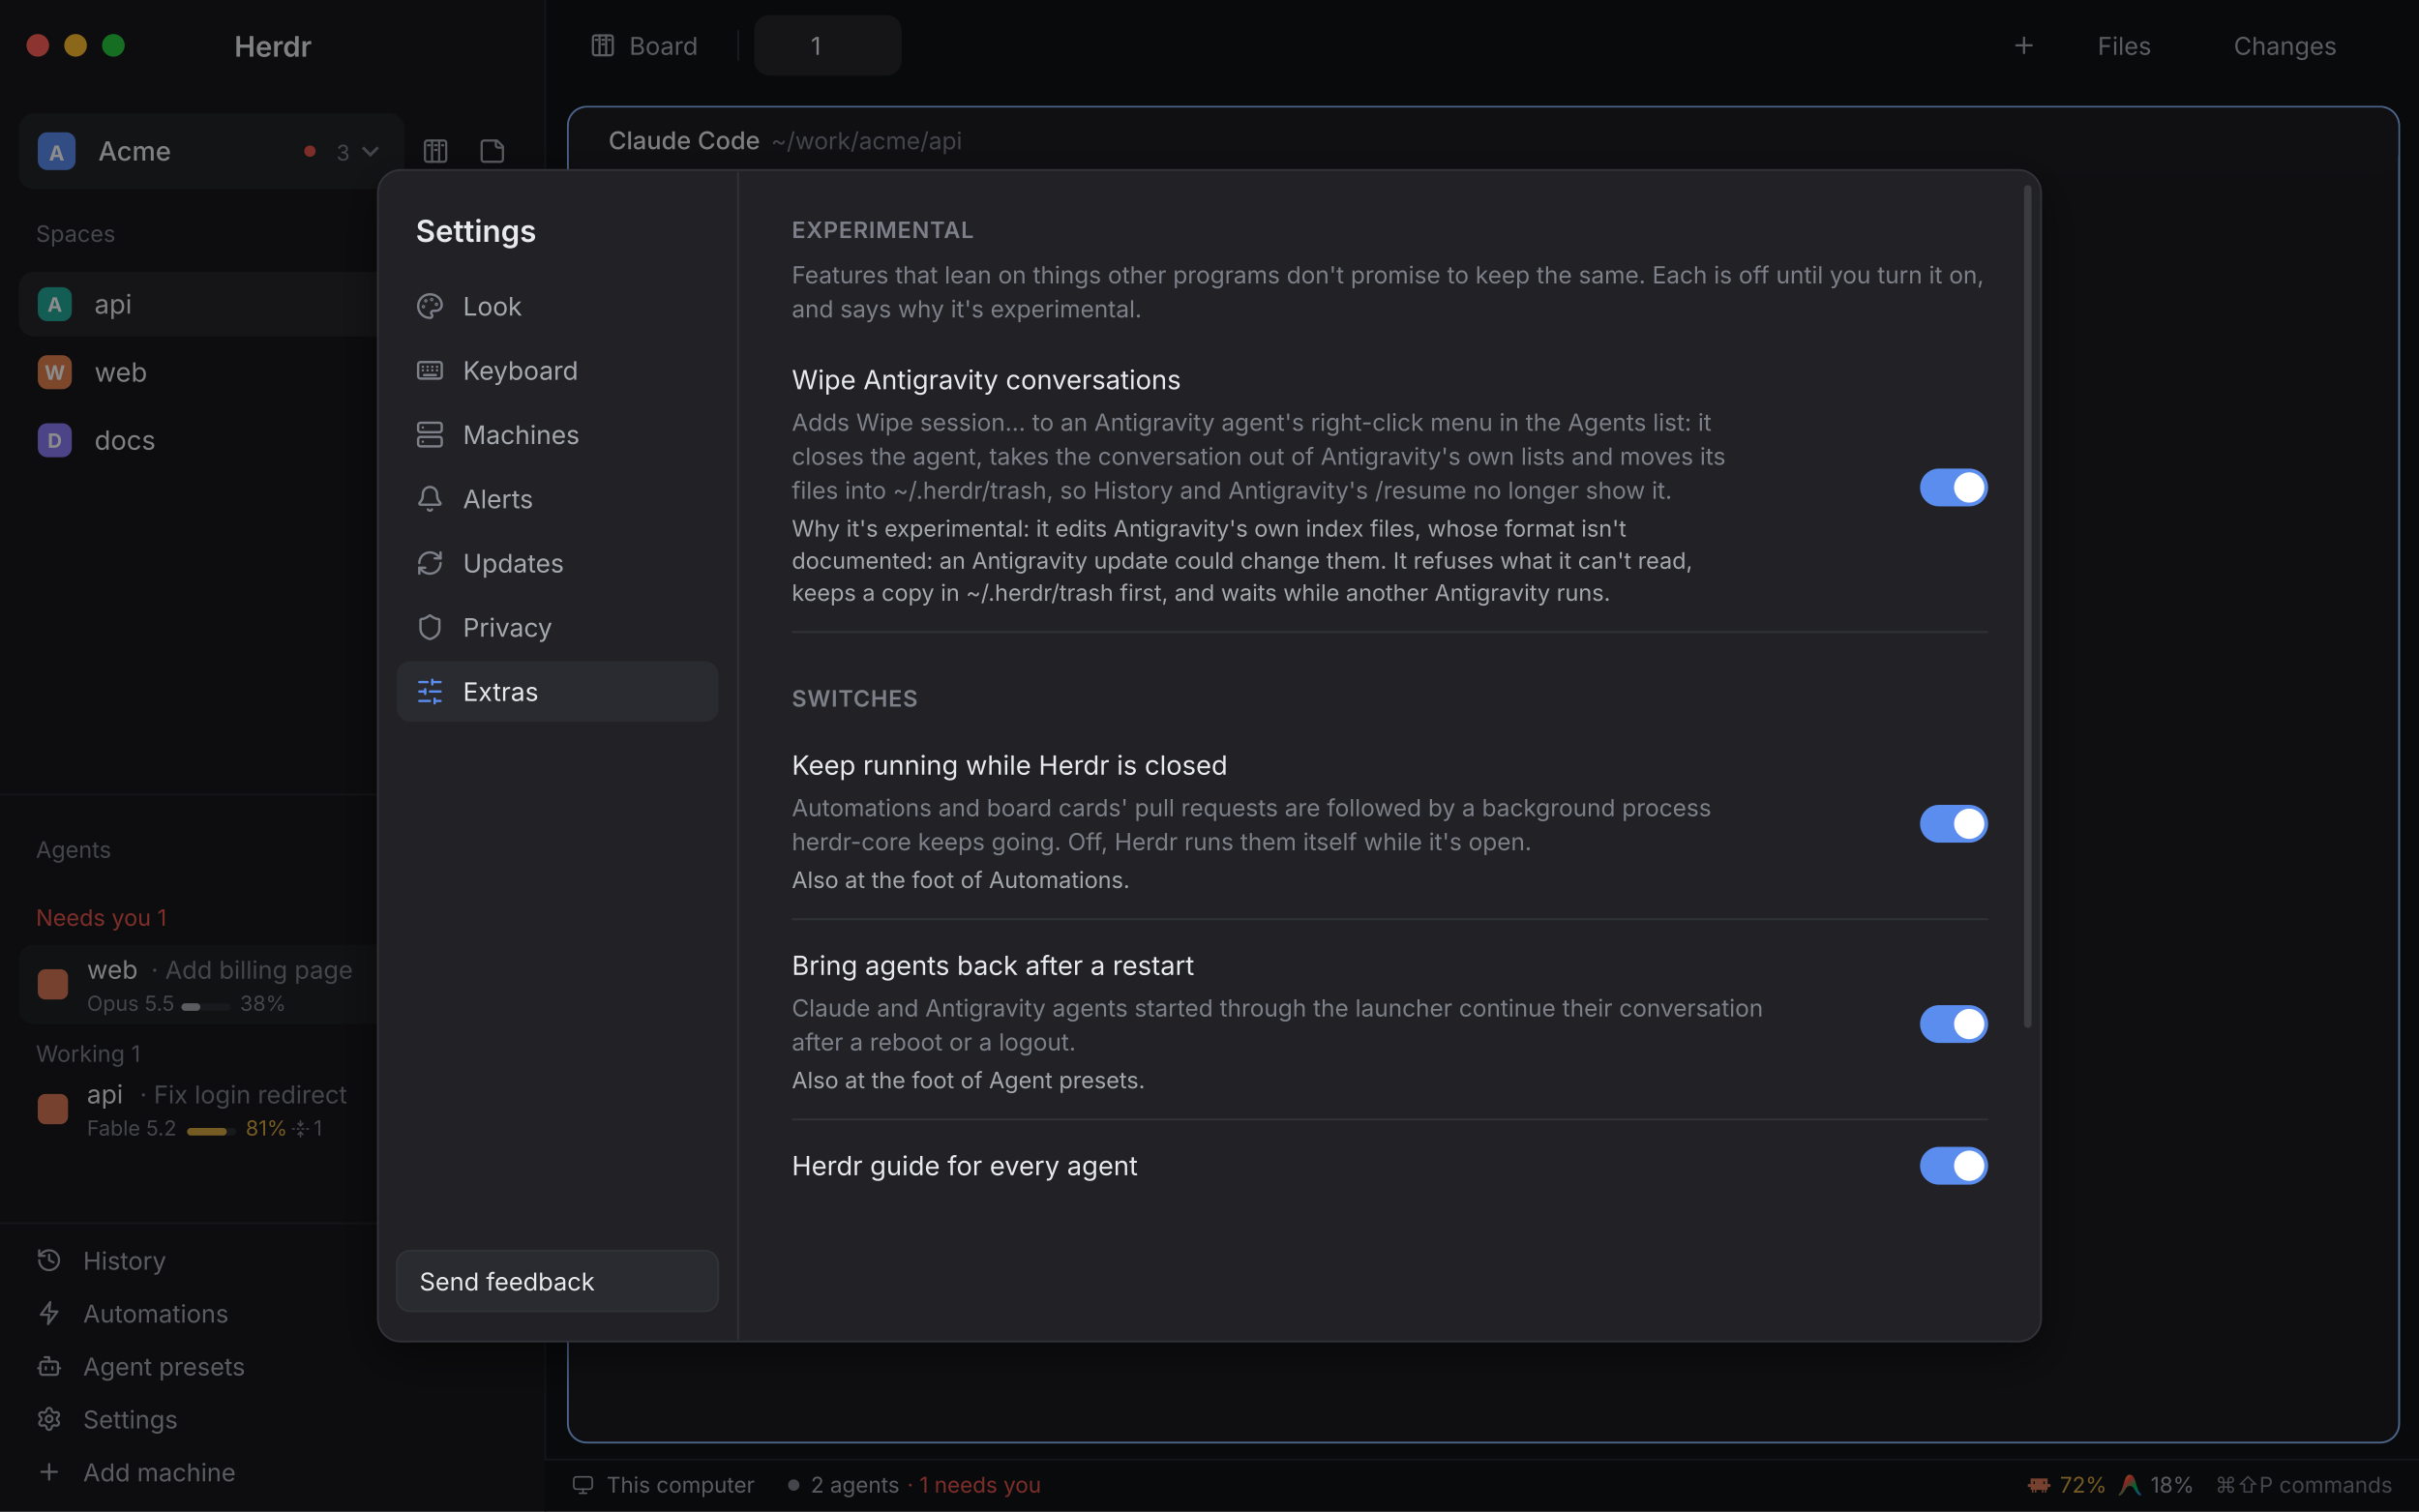
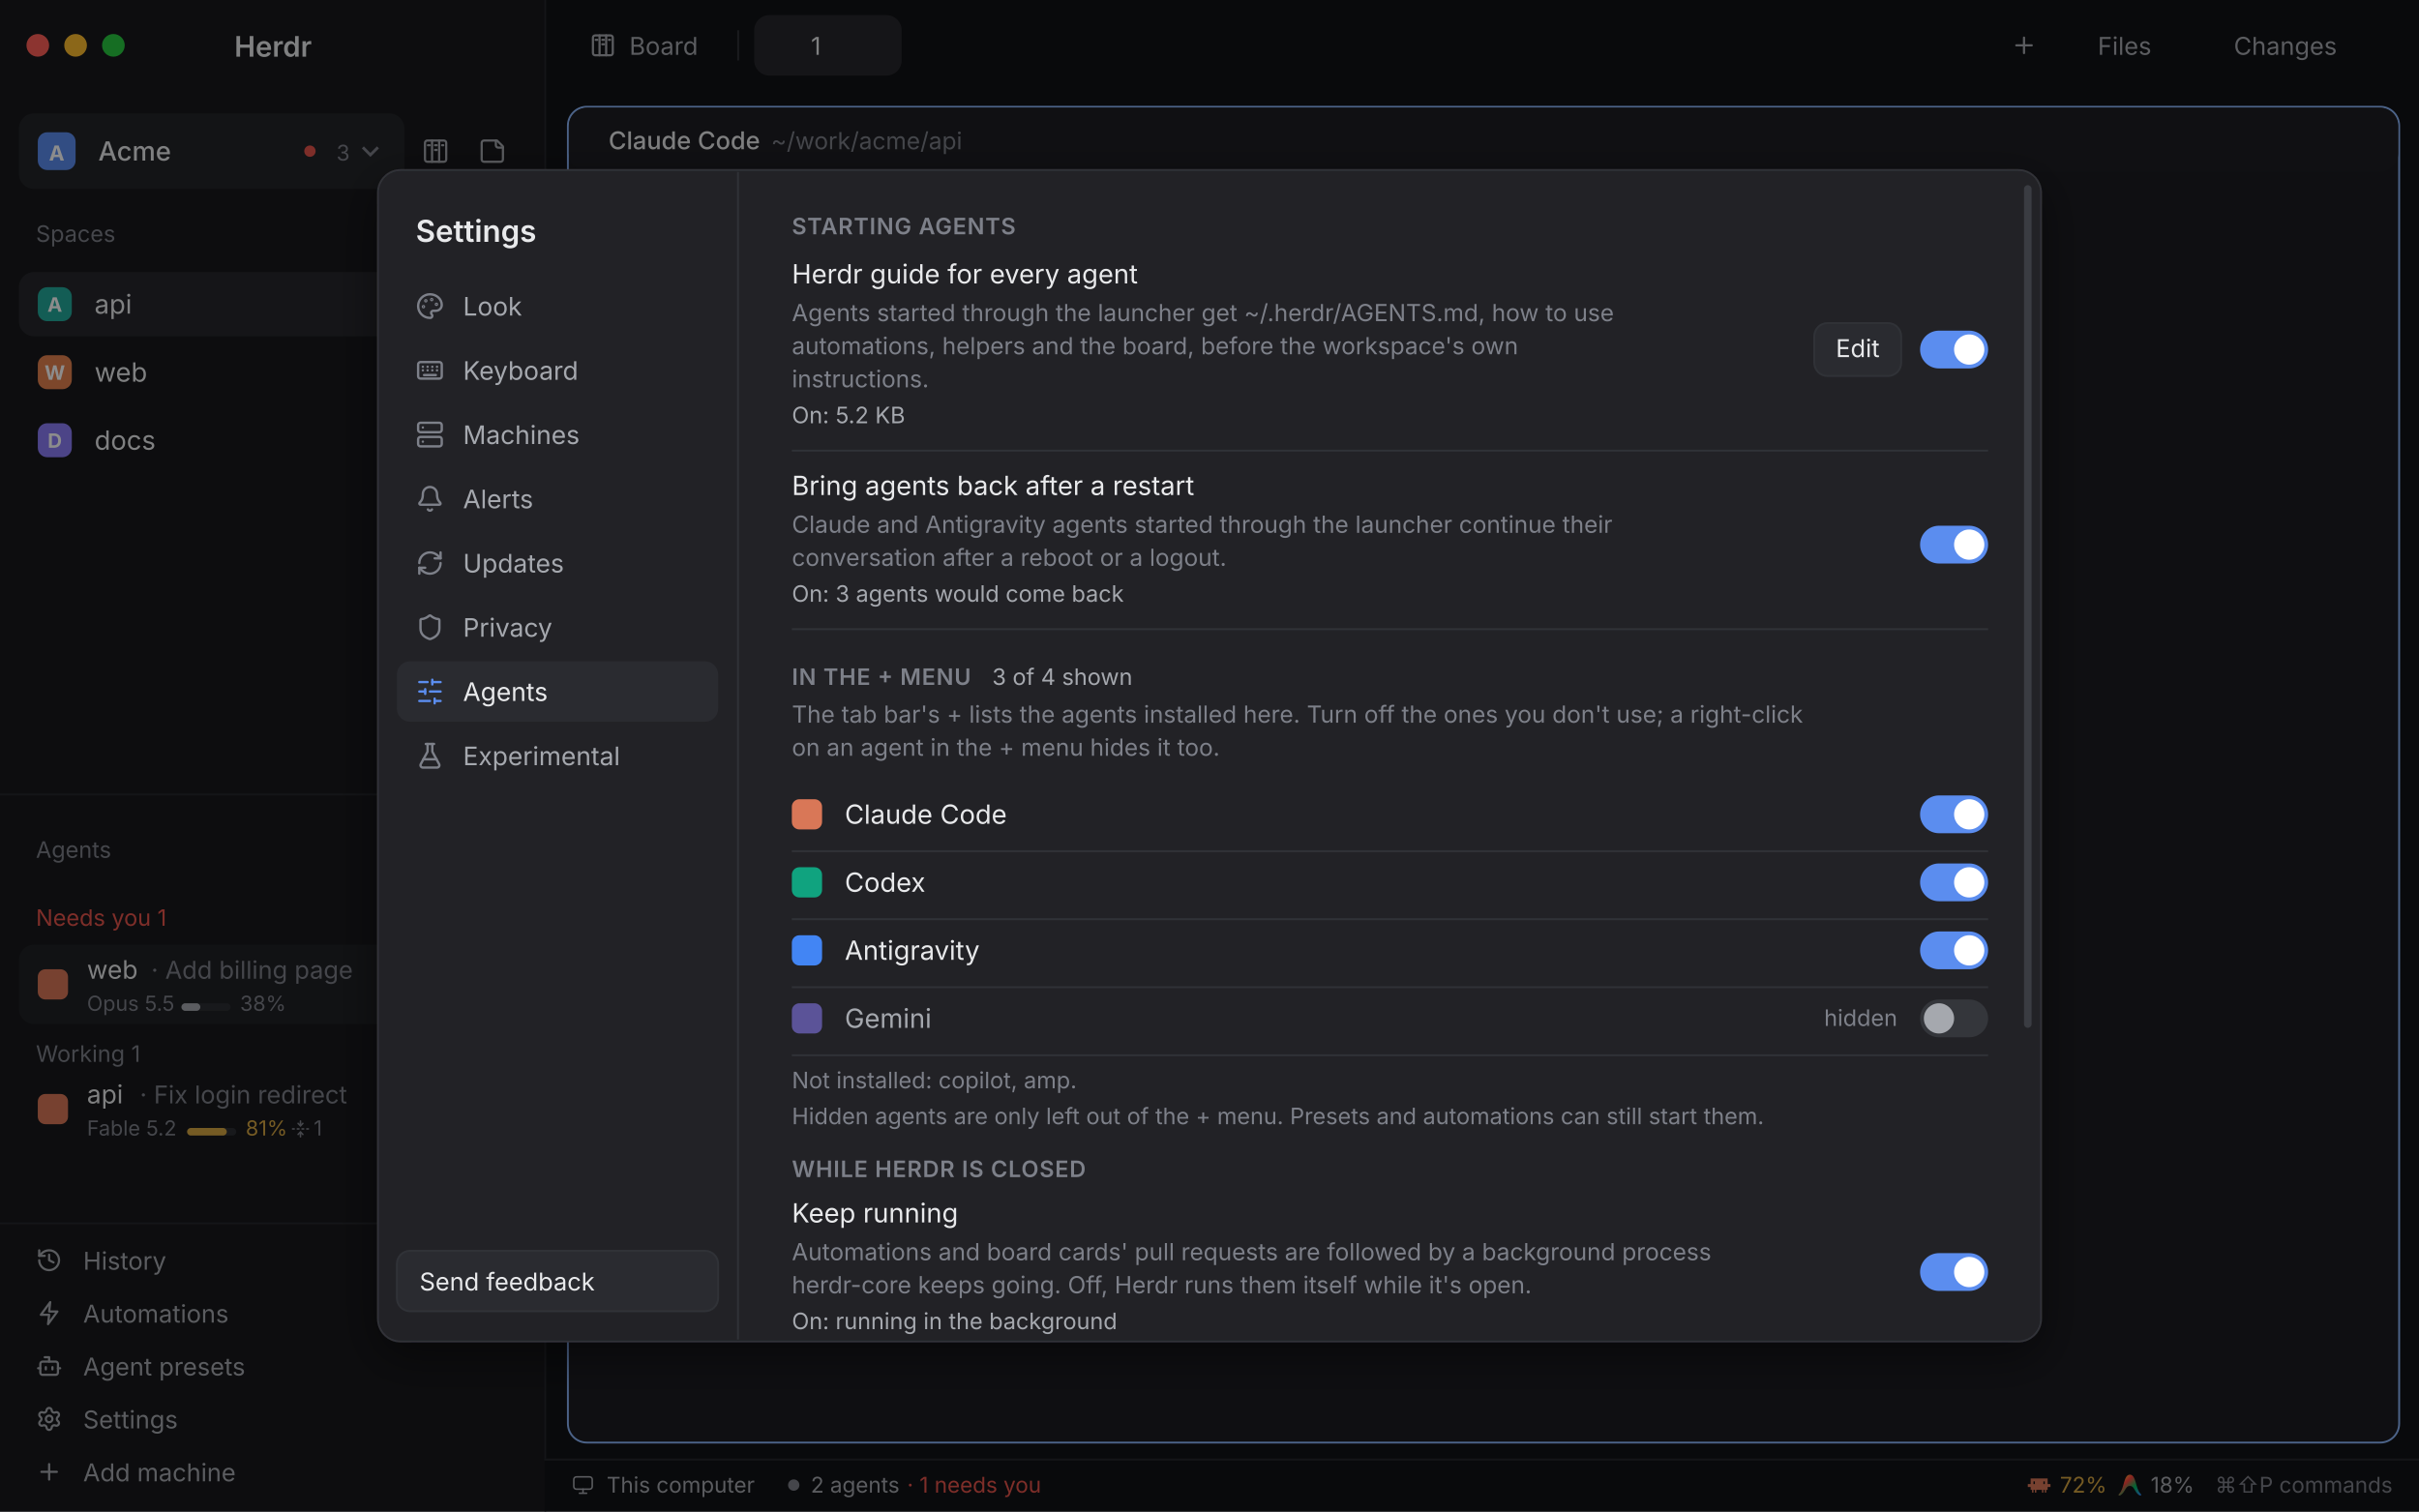
<svg xmlns="http://www.w3.org/2000/svg" width="1280" height="800" viewBox="0 0 1280 800" font-family="Geist, -apple-system, 'Helvetica Neue', sans-serif">
  <defs>
    <filter id="shadow" x="-20%" y="-20%" width="140%" height="140%">
      <feDropShadow dx="0" dy="8" stdDeviation="12" flood-color="#000" flood-opacity="0.45" />
    </filter>
  </defs>
  <rect width="1280" height="800" fill="#111215" />
  <rect width="288" height="800" fill="#17181b" />
  <rect x="288" width="1" height="800" fill="#25272b" />
  <circle cx="20" cy="24" r="6" fill="#ff5f57" />
  <circle cx="40" cy="24" r="6" fill="#febc2e" />
  <circle cx="60" cy="24" r="6" fill="#28c840" />
  <text x="124" y="30" fill="#e8e9eb" font-size="15" font-weight="600">Herdr</text>
  <rect x="10" y="60" width="204" height="40" rx="8" fill="#232428" />
  <rect x="20" y="70" width="20" height="20" rx="5" fill="#5b8def" />
  <text x="30" y="85" fill="#fff" font-size="11" font-weight="700" text-anchor="middle">A</text>
  <text x="52" y="85" fill="#e8e9eb" font-size="14" font-weight="500">Acme</text>
  <circle cx="164" cy="80" r="3" fill="#e5534b" />
  <text x="178" y="85" fill="#7d8089" font-size="11.5">3</text>
  <path d="M192 78 l4 4 l4 -4" stroke="#7d8089" stroke-width="1.5" fill="none" />
  <g transform="translate(223 72.5) scale(0.625)" fill="none" stroke="#a5a8ae" stroke-width="1.87" stroke-linecap="round" stroke-linejoin="round">
    <rect x="3" y="3" width="18" height="18" rx="2" />
    <path d="M9 3v18" />
    <path d="M15 3v18" />
    <path d="M5.5 7h1.5" />
    <path d="M11.5 7h1.5" />
    <path d="M11.5 11h1.5" />
    <path d="M17.5 7h1" />
  </g>
  <g transform="translate(253 72.5) scale(0.625)" fill="none" stroke="#a5a8ae" stroke-width="1.87" stroke-linecap="round" stroke-linejoin="round">
    <path d="M16 3H5a2 2 0 0 0-2 2v14a2 2 0 0 0 2 2h14a2 2 0 0 0 2-2V8Z" />
    <path d="M15 3v4a2 2 0 0 0 2 2h4" />
  </g>
  <text x="19" y="128" fill="#7d8089" font-size="12">Spaces</text>
  <text x="256" y="129" fill="#7d8089" font-size="16">+</text>
  <rect x="10" y="144" width="268" height="34" rx="8" fill="#26272c" />
  <rect x="20" y="152" width="18" height="18" rx="5" fill="#22a99a" />
  <text x="29" y="165" fill="#fff" font-size="10.5" font-weight="700" text-anchor="middle">A</text>
  <text x="50" y="166" fill="#e8e9eb" font-size="14">api</text>
  <rect x="20" y="188" width="18" height="18" rx="5" fill="#e3814f" />
  <text x="29" y="201" fill="#fff" font-size="10.5" font-weight="700" text-anchor="middle">W</text>
  <text x="50" y="202" fill="#e8e9eb" font-size="14">web</text>
  <text x="268" y="202" fill="#7d8089" font-size="11.5" text-anchor="end">billing ↑2</text>
  <rect x="20" y="224" width="18" height="18" rx="5" fill="#8b7cf6" />
  <text x="29" y="237" fill="#fff" font-size="10.5" font-weight="700" text-anchor="middle">D</text>
  <text x="50" y="238" fill="#e8e9eb" font-size="14">docs</text>
  <rect y="420" width="288" height="1" fill="#25272b" />
  <text x="19" y="454" fill="#7d8089" font-size="12">Agents</text>
  <text x="19" y="490" fill="#e5534b" font-size="12">Needs you 1</text>
  <rect x="10" y="500" width="268" height="42" rx="8" fill="#1f2024" />
  <rect x="20" y="513" width="16" height="16" rx="4" fill="#d97757" />
  <text x="46" y="518" fill="#e8e9eb" font-size="13.5">web</text>
  <text x="80" y="518" fill="#7d8089" font-size="13">· Add billing page</text>
  <text x="46" y="535" fill="#7d8089" font-size="11">Opus 5.5</text>
  <rect x="96" y="531" width="26" height="4" rx="2" fill="#2c2e33" />
  <rect x="96" y="531" width="10" height="4" rx="2" fill="#a5a8ae" />
  <text x="127" y="535" fill="#7d8089" font-size="11">38%</text>
  <text x="19" y="562" fill="#7d8089" font-size="12">Working 1</text>
  <rect x="20" y="579" width="16" height="16" rx="4" fill="#d97757" />
  <text x="46" y="584" fill="#e8e9eb" font-size="13.5">api</text>
  <text x="74" y="584" fill="#7d8089" font-size="13">· Fix login redirect</text>
  <text x="46" y="601" fill="#7d8089" font-size="11">Fable 5.2</text>
  <rect x="99" y="597" width="26" height="4" rx="2" fill="#2c2e33" />
  <rect x="99" y="597" width="21" height="4" rx="2" fill="#d6a541" />
  <text x="130" y="601" fill="#d6a541" font-size="11">81%</text>
  <g transform="translate(154 592.5) scale(0.4167)" fill="none" stroke="#7d8089" stroke-width="2" stroke-linecap="round" stroke-linejoin="round">
    <path d="M12 22v-6" />
    <path d="M12 8V2" />
    <path d="M4 12H2" />
    <path d="M10 12H8" />
    <path d="M16 12h-2" />
    <path d="M22 12h-2" />
    <path d="m15 19-3-3-3 3" />
    <path d="m15 5-3 3-3-3" />
  </g>
  <text x="166" y="601" fill="#7d8089" font-size="11">1</text>
  <rect y="647" width="288" height="1" fill="#25272b" />
  <g transform="translate(19 660) scale(0.5833)" fill="none" stroke="#a5a8ae" stroke-width="2.00" stroke-linecap="round" stroke-linejoin="round">
    <path d="M3 12a9 9 0 1 0 9-9 9.75 9.75 0 0 0-6.74 2.74L3 8" />
    <path d="M3 3v5h5" />
    <path d="M12 7v5l4 2" />
  </g>
  <text x="44" y="672" fill="#a5a8ae" font-size="13">History</text>
  <g transform="translate(19 688) scale(0.5833)" fill="none" stroke="#a5a8ae" stroke-width="2.00" stroke-linecap="round" stroke-linejoin="round">
    <path d="M13 2 4.5 13.5H12L11 22l8.5-11.5H12z" />
  </g>
  <text x="44" y="700" fill="#a5a8ae" font-size="13">Automations</text>
  <g transform="translate(19 716) scale(0.5833)" fill="none" stroke="#a5a8ae" stroke-width="2.00" stroke-linecap="round" stroke-linejoin="round">
    <path d="M12 8V4H8" />
    <rect width="16" height="12" x="4" y="8" rx="2" />
    <path d="M2 14h2" />
    <path d="M20 14h2" />
    <path d="M15 13v2" />
    <path d="M9 13v2" />
  </g>
  <text x="44" y="728" fill="#a5a8ae" font-size="13">Agent presets</text>
  <g transform="translate(19 744) scale(0.5833)" fill="none" stroke="#a5a8ae" stroke-width="2.00" stroke-linecap="round" stroke-linejoin="round">
    <path d="M9.671 4.136a2.34 2.34 0 0 1 4.659 0 2.34 2.34 0 0 0 3.319 1.915 2.34 2.34 0 0 1 2.33 4.033 2.34 2.34 0 0 0 0 3.831 2.34 2.34 0 0 1-2.33 4.033 2.34 2.34 0 0 0-3.319 1.915 2.34 2.34 0 0 1-4.659 0 2.34 2.34 0 0 0-3.32-1.915 2.34 2.34 0 0 1-2.33-4.033 2.34 2.34 0 0 0 0-3.831A2.34 2.34 0 0 1 6.35 6.051a2.34 2.34 0 0 0 3.319-1.915" />
    <circle cx="12" cy="12" r="3" />
  </g>
  <text x="44" y="756" fill="#a5a8ae" font-size="13">Settings</text>
  <g transform="translate(19 772) scale(0.5833)" fill="none" stroke="#a5a8ae" stroke-width="2.00" stroke-linecap="round" stroke-linejoin="round">
    <path d="M5 12h14" />
    <path d="M12 5v14" />
  </g>
  <text x="44" y="784" fill="#a5a8ae" font-size="13">Add machine</text>
  <g transform="translate(312 17) scale(0.5833)" fill="none" stroke="#a5a8ae" stroke-width="2" stroke-linecap="round" stroke-linejoin="round">
    <rect x="3" y="3" width="18" height="18" rx="2" />
    <path d="M9 3v18" />
    <path d="M15 3v18" />
    <path d="M5.5 7h1.5" />
    <path d="M11.5 7h1.5" />
    <path d="M11.5 11h1.5" />
    <path d="M17.5 7h1" />
  </g>
  <text x="333" y="29" fill="#a5a8ae" font-size="13">Board</text>
  <rect x="390.1" y="16" width="1" height="16" fill="#2f3137" />
  <rect x="399.1" y="8" width="78" height="32" rx="8" fill="#26272c" />
  <text x="429.1" y="29" fill="#e8e9eb" font-size="13">1</text>
  <g transform="translate(1064 17) scale(0.5833)" fill="none" stroke="#a5a8ae" stroke-width="2.00" stroke-linecap="round" stroke-linejoin="round">
    <path d="M5 12h14" />
    <path d="M12 5v14" />
  </g>
  <text x="1110" y="29" fill="#a5a8ae" font-size="13">Files</text>
  <text x="1182" y="29" fill="#a5a8ae" font-size="13">Changes</text>
  <rect x="300.5" y="56.5" width="969" height="707" rx="10" fill="#1b1c20" stroke="#8ab4f8" />
  <rect x="301" y="57" width="968" height="34" rx="10" fill="#1d1e22" />
  <text x="322" y="79" fill="#e8e9eb" font-size="13" font-weight="500">Claude Code</text>
  <text x="408" y="79" fill="#7d8089" font-size="12.5">~/work/acme/api</text>
  <g font-family="'JetBrains Mono', Menlo, monospace" font-size="15" fill="#c9ccd1">
    <text x="322" y="130">Read the workspace instructions: use pnpm, run make verify.</text>
    <text x="322" y="160" fill="#7d8089">● Reading src/auth/redirect.ts</text>
    <text x="322" y="190" fill="#7d8089">● Reading ../web/src/routes/login.tsx</text>
    <text x="322" y="230">The redirect drops the return path when the session</text>
    <text x="322" y="256">expires. I'll keep it in the login URL and restore it</text>
    <text x="322" y="282">after sign-in, in both api and web.</text>
    <text x="322" y="700" fill="#7d8089">❯</text>
  </g>
  <rect x="288" y="772" width="992" height="28" fill="#111215" />
  <rect x="288" y="772" width="992" height="1" fill="#25272b" />
  <g transform="translate(302 779.5) scale(0.5417)" fill="none" stroke="#a5a8ae" stroke-width="1.5" stroke-linecap="round" stroke-linejoin="round">
    <rect x="3" y="4" width="18" height="12" rx="2.5" />
    <path d="M8.5 20h7M12 16v4" />
  </g>
  <text x="321" y="790" fill="#a5a8ae" font-size="11.5">This computer</text>
  <circle cx="420" cy="786" r="3" fill="#7d8089" />
  <text x="429" y="790" fill="#a5a8ae" font-size="11.5">2 agents</text>
  <text x="480" y="790" fill="#e5534b" font-size="11.5">· 1 needs you</text>
  <g transform="translate(1073 780) scale(0.5)" fill="#D97757">
    <path clip-rule="evenodd" d="M20.998 10.949H24v3.102h-3v3.028h-1.487V20H18v-2.921h-1.487V20H15v-2.921H9V20H7.488v-2.921H6V20H4.487v-2.921H3V14.05H0V10.95h3V5h17.998v5.949zM6 10.949h1.488V8.102H6v2.847zm10.51 0H18V8.102h-1.49v2.847z" fill-rule="evenodd" />
  </g>
  <text x="1090" y="790" fill="#d6a541" font-size="11.5">72%</text>
  <g transform="translate(1121 780) scale(0.5)">
    <defs>
      <linearGradient id="agy-grad" x1="0" y1="0" x2="1" y2="1">
        <stop offset="0" stop-color="#FFE432" />
        <stop offset=".35" stop-color="#FC413D" />
        <stop offset=".65" stop-color="#00B95C" />
        <stop offset="1" stop-color="#3186FF" />
      </linearGradient>
    </defs>
    <path d="M21.751 22.607c1.34 1.005 3.35.335 1.508-1.508C17.73 15.74 18.904 1 12.037 1 5.17 1 6.342 15.74.815 21.1c-2.01 2.009.167 2.511 1.507 1.506 5.192-3.517 4.857-9.714 9.715-9.714 4.857 0 4.522 6.197 9.714 9.715z" fill="url(#agy-grad)" />
  </g>
  <text x="1138" y="790" fill="#a5a8ae" font-size="11.5">18%</text>
  <text x="1266" y="790" fill="#7d8089" font-size="11.5" text-anchor="end">⌘⇧P  commands</text>
  <rect width="1280" height="800" fill="#000" opacity="0.45" />
  <g filter="url(#shadow)">
    <rect x="200" y="90" width="880" height="620" rx="12" fill="#202125" stroke="#303237" />
  </g>
-   <rect x="390" y="91" width="1" height="618" fill="#303237" />
-   <text x="220" y="128" fill="#e8e9eb" font-size="16" font-weight="600">Settings</text>
-   <g transform="translate(220 154.5) scale(0.625)" fill="none" stroke="#7d8089" stroke-width="2.00" stroke-linecap="round" stroke-linejoin="round">
-     <path d="M12 22a1 1 0 0 1 0-20 10 9 0 0 1 10 9 5 5 0 0 1-5 5h-2.25a1.75 1.75 0 0 0-1.4 2.8l.3.4a1.75 1.75 0 0 1-1.4 2.8z" />
-     <circle cx="13.5" cy="6.5" r=".5" />
-     <circle cx="17.5" cy="10.5" r=".5" />
-     <circle cx="6.5" cy="12.5" r=".5" />
-     <circle cx="8.5" cy="7.5" r=".5" />
-   </g>
-   <text x="245" y="167" fill="#a5a8ae" font-size="13.5">Look</text>
-   <g transform="translate(220 188.5) scale(0.625)" fill="none" stroke="#7d8089" stroke-width="2.00" stroke-linecap="round" stroke-linejoin="round">
-     <rect x="2" y="5" width="20" height="14" rx="2" />
-     <path d="M6 9h.01M10 9h.01M14 9h.01M18 9h.01M6 12h.01M10 12h.01M14 12h.01M18 12h.01M7 16h10" />
-   </g>
-   <text x="245" y="201" fill="#a5a8ae" font-size="13.5">Keyboard</text>
-   <g transform="translate(220 222.5) scale(0.625)" fill="none" stroke="#7d8089" stroke-width="2.00" stroke-linecap="round" stroke-linejoin="round">
-     <rect width="20" height="8" x="2" y="2" rx="2" />
-     <rect width="20" height="8" x="2" y="14" rx="2" />
-     <line x1="6" x2="6.01" y1="6" y2="6" />
-     <line x1="6" x2="6.01" y1="18" y2="18" />
-   </g>
-   <text x="245" y="235" fill="#a5a8ae" font-size="13.5">Machines</text>
-   <g transform="translate(220 256.5) scale(0.625)" fill="none" stroke="#7d8089" stroke-width="2.00" stroke-linecap="round" stroke-linejoin="round">
-     <path d="M10.268 21a2 2 0 0 0 3.464 0" />
-     <path d="M3.262 15.326A1 1 0 0 0 4 17h16a1 1 0 0 0 .74-1.673C19.41 13.956 18 12.499 18 8A6 6 0 0 0 6 8c0 4.499-1.411 5.956-2.738 7.326" />
-   </g>
-   <text x="245" y="269" fill="#a5a8ae" font-size="13.5">Alerts</text>
-   <g transform="translate(220 290.5) scale(0.625)" fill="none" stroke="#7d8089" stroke-width="2.00" stroke-linecap="round" stroke-linejoin="round">
-     <path d="M3 12a9 9 0 0 1 9-9 9.75 9.75 0 0 1 6.74 2.74L21 8" />
-     <path d="M21 3v5h-5" />
-     <path d="M21 12a9 9 0 0 1-9 9 9.75 9.75 0 0 1-6.74-2.74L3 16" />
-     <path d="M8 16H3v5" />
-   </g>
-   <text x="245" y="303" fill="#a5a8ae" font-size="13.5">Updates</text>
-   <g transform="translate(220 324.5) scale(0.625)" fill="none" stroke="#7d8089" stroke-width="2.00" stroke-linecap="round" stroke-linejoin="round">
-     <path d="M20 13c0 5-3.5 7.5-7.66 8.95a1 1 0 0 1-.67-.01C7.5 20.5 4 18 4 13V6a1 1 0 0 1 1-1c2 0 4.5-1.2 6.24-2.72a1.17 1.17 0 0 1 1.52 0C14.51 3.81 17 5 19 5a1 1 0 0 1 1 1z" />
-   </g>
-   <text x="245" y="337" fill="#a5a8ae" font-size="13.5">Privacy</text>
-   <rect x="210" y="350" width="170" height="32" rx="7" fill="#2a2b30" />
-   <g transform="translate(220 358.5) scale(0.625)" fill="none" stroke="#5b8def" stroke-width="2.00" stroke-linecap="round" stroke-linejoin="round">
-     <line x1="21" x2="14" y1="4" y2="4" />
-     <line x1="10" x2="3" y1="4" y2="4" />
-     <line x1="21" x2="12" y1="12" y2="12" />
-     <line x1="8" x2="3" y1="12" y2="12" />
-     <line x1="21" x2="16" y1="20" y2="20" />
-     <line x1="12" x2="3" y1="20" y2="20" />
-     <line x1="14" x2="14" y1="2" y2="6" />
-     <line x1="8" x2="8" y1="10" y2="14" />
-     <line x1="16" x2="16" y1="18" y2="22" />
-   </g>
-   <text x="245" y="371" fill="#e8e9eb" font-size="13.5">Extras</text>
-   <rect x="210" y="662" width="170" height="32" rx="7" fill="#2a2b30" stroke="#303237" />
-   <text x="222" y="683" fill="#e8e9eb" font-size="13">Send feedback</text>
-   <text x="419" y="126" fill="#7d8089" font-size="12" font-weight="600" letter-spacing="0.4">EXPERIMENTAL</text>
-   <text x="419" y="150" fill="#7d8089" font-size="12.5">Features that lean on things other programs don't promise to keep the same. Each is off until you turn it on,</text>
-   <text x="419" y="168" fill="#7d8089" font-size="12.5">and says why it's experimental.</text>
-   <text x="419" y="206" fill="#e8e9eb" font-size="14">Wipe Antigravity conversations</text>
-   <text x="419" y="228" fill="#7d8089" font-size="12.5">Adds Wipe session… to an Antigravity agent's right-click menu in the Agents list: it</text>
-   <text x="419" y="246" fill="#7d8089" font-size="12.5">closes the agent, takes the conversation out of Antigravity's own lists and moves its</text>
-   <text x="419" y="264" fill="#7d8089" font-size="12.5">files into ~/.herdr/trash, so History and Antigravity's /resume no longer show it.</text>
-   <text x="419" y="284" fill="#a5a8ae" font-size="12">Why it's experimental: it edits Antigravity's own index files, whose format isn't</text>
-   <text x="419" y="301" fill="#a5a8ae" font-size="12">documented: an Antigravity update could change them. It refuses what it can't read,</text>
-   <text x="419" y="318" fill="#a5a8ae" font-size="12">keeps a copy in ~/.herdr/trash first, and waits while another Antigravity runs.</text>
-   <rect x="1016" y="248.0" width="36" height="20" rx="10" fill="#5b8def" />
-   <circle cx="1042" cy="258.0" r="8" fill="#fff" />
-   <rect x="419" y="334" width="633" height="1" fill="#303237" />
-   <text x="419" y="374" fill="#7d8089" font-size="12" font-weight="600" letter-spacing="0.4">SWITCHES</text>
-   <text x="419" y="410" fill="#e8e9eb" font-size="14">Keep running while Herdr is closed</text>
-   <text x="419" y="432" fill="#7d8089" font-size="12.5">Automations and board cards' pull requests are followed by a background process</text>
-   <text x="419" y="450" fill="#7d8089" font-size="12.5">herdr-core keeps going. Off, Herdr runs them itself while it's open.</text>
-   <text x="419" y="470" fill="#a5a8ae" font-size="12">Also at the foot of Automations.</text>
-   <rect x="1016" y="426.0" width="36" height="20" rx="10" fill="#5b8def" />
-   <circle cx="1042" cy="436.0" r="8" fill="#fff" />
-   <rect x="419" y="486" width="633" height="1" fill="#303237" />
-   <text x="419" y="516" fill="#e8e9eb" font-size="14">Bring agents back after a restart</text>
-   <text x="419" y="538" fill="#7d8089" font-size="12.5">Claude and Antigravity agents started through the launcher continue their conversation</text>
-   <text x="419" y="556" fill="#7d8089" font-size="12.5">after a reboot or a logout.</text>
-   <text x="419" y="576" fill="#a5a8ae" font-size="12">Also at the foot of Agent presets.</text>
-   <rect x="1016" y="532.0" width="36" height="20" rx="10" fill="#5b8def" />
-   <circle cx="1042" cy="542.0" r="8" fill="#fff" />
-   <rect x="419" y="592" width="633" height="1" fill="#303237" />
-   <text x="419" y="622" fill="#e8e9eb" font-size="14">Herdr guide for every agent</text>
-   <rect x="1016" y="607" width="36" height="20" rx="10" fill="#5b8def" />
-   <circle cx="1042" cy="617" r="8" fill="#fff" />
-   <rect x="1071" y="98" width="4" height="446" rx="2" fill="#3a3c42" />
+   <clipPath id="st-dialog">
+     <rect x="200" y="90" width="880" height="620" rx="12" />
+   </clipPath>
+   <g clip-path="url(#st-dialog)">
+     <rect x="390" y="91" width="1" height="618" fill="#303237" />
+     <text x="220" y="128" fill="#e8e9eb" font-size="16" font-weight="600">Settings</text>
+     <g transform="translate(220 154.5) scale(0.625)" fill="none" stroke="#7d8089" stroke-width="2.00" stroke-linecap="round" stroke-linejoin="round">
+       <path d="M12 22a1 1 0 0 1 0-20 10 9 0 0 1 10 9 5 5 0 0 1-5 5h-2.25a1.75 1.75 0 0 0-1.4 2.8l.3.4a1.75 1.75 0 0 1-1.4 2.8z" />
+       <circle cx="13.5" cy="6.5" r=".5" />
+       <circle cx="17.5" cy="10.5" r=".5" />
+       <circle cx="6.5" cy="12.5" r=".5" />
+       <circle cx="8.5" cy="7.5" r=".5" />
+     </g>
+     <text x="245" y="167" fill="#a5a8ae" font-size="13.5">Look</text>
+     <g transform="translate(220 188.5) scale(0.625)" fill="none" stroke="#7d8089" stroke-width="2.00" stroke-linecap="round" stroke-linejoin="round">
+       <rect x="2" y="5" width="20" height="14" rx="2" />
+       <path d="M6 9h.01M10 9h.01M14 9h.01M18 9h.01M6 12h.01M10 12h.01M14 12h.01M18 12h.01M7 16h10" />
+     </g>
+     <text x="245" y="201" fill="#a5a8ae" font-size="13.5">Keyboard</text>
+     <g transform="translate(220 222.5) scale(0.625)" fill="none" stroke="#7d8089" stroke-width="2.00" stroke-linecap="round" stroke-linejoin="round">
+       <rect width="20" height="8" x="2" y="2" rx="2" />
+       <rect width="20" height="8" x="2" y="14" rx="2" />
+       <line x1="6" x2="6.01" y1="6" y2="6" />
+       <line x1="6" x2="6.01" y1="18" y2="18" />
+     </g>
+     <text x="245" y="235" fill="#a5a8ae" font-size="13.5">Machines</text>
+     <g transform="translate(220 256.5) scale(0.625)" fill="none" stroke="#7d8089" stroke-width="2.00" stroke-linecap="round" stroke-linejoin="round">
+       <path d="M10.268 21a2 2 0 0 0 3.464 0" />
+       <path d="M3.262 15.326A1 1 0 0 0 4 17h16a1 1 0 0 0 .74-1.673C19.41 13.956 18 12.499 18 8A6 6 0 0 0 6 8c0 4.499-1.411 5.956-2.738 7.326" />
+     </g>
+     <text x="245" y="269" fill="#a5a8ae" font-size="13.5">Alerts</text>
+     <g transform="translate(220 290.5) scale(0.625)" fill="none" stroke="#7d8089" stroke-width="2.00" stroke-linecap="round" stroke-linejoin="round">
+       <path d="M3 12a9 9 0 0 1 9-9 9.75 9.75 0 0 1 6.74 2.74L21 8" />
+       <path d="M21 3v5h-5" />
+       <path d="M21 12a9 9 0 0 1-9 9 9.75 9.75 0 0 1-6.74-2.74L3 16" />
+       <path d="M8 16H3v5" />
+     </g>
+     <text x="245" y="303" fill="#a5a8ae" font-size="13.5">Updates</text>
+     <g transform="translate(220 324.5) scale(0.625)" fill="none" stroke="#7d8089" stroke-width="2.00" stroke-linecap="round" stroke-linejoin="round">
+       <path d="M20 13c0 5-3.5 7.5-7.66 8.95a1 1 0 0 1-.67-.01C7.5 20.5 4 18 4 13V6a1 1 0 0 1 1-1c2 0 4.5-1.2 6.24-2.72a1.17 1.17 0 0 1 1.52 0C14.51 3.81 17 5 19 5a1 1 0 0 1 1 1z" />
+     </g>
+     <text x="245" y="337" fill="#a5a8ae" font-size="13.5">Privacy</text>
+     <rect x="210" y="350" width="170" height="32" rx="7" fill="#2a2b30" />
+     <g transform="translate(220 358.5) scale(0.625)" fill="none" stroke="#5b8def" stroke-width="2.00" stroke-linecap="round" stroke-linejoin="round">
+       <line x1="21" x2="14" y1="4" y2="4" />
+       <line x1="10" x2="3" y1="4" y2="4" />
+       <line x1="21" x2="12" y1="12" y2="12" />
+       <line x1="8" x2="3" y1="12" y2="12" />
+       <line x1="21" x2="16" y1="20" y2="20" />
+       <line x1="12" x2="3" y1="20" y2="20" />
+       <line x1="14" x2="14" y1="2" y2="6" />
+       <line x1="8" x2="8" y1="10" y2="14" />
+       <line x1="16" x2="16" y1="18" y2="22" />
+     </g>
+     <text x="245" y="371" fill="#e8e9eb" font-size="13.5">Agents</text>
+     <g transform="translate(220 392.5) scale(0.625)" fill="none" stroke="#7d8089" stroke-width="2.00" stroke-linecap="round" stroke-linejoin="round">
+       <path d="M14 2v6a2 2 0 0 0 .245.96l5.51 10.08A2 2 0 0 1 18 22H6a2 2 0 0 1-1.755-2.96l5.51-10.08A2 2 0 0 0 10 8V2" />
+       <path d="M6.453 15h11.094" />
+       <path d="M8.5 2h7" />
+     </g>
+     <text x="245" y="405" fill="#a5a8ae" font-size="13.5">Experimental</text>
+     <rect x="210" y="662" width="170" height="32" rx="7" fill="#2a2b30" stroke="#303237" />
+     <text x="222" y="683" fill="#e8e9eb" font-size="13">Send feedback</text>
+     <text x="419" y="124" fill="#7d8089" font-size="12" font-weight="600" letter-spacing="0.4">STARTING AGENTS</text>
+     <text x="419" y="150" fill="#e8e9eb" font-size="14">Herdr guide for every agent</text>
+     <text x="419" y="170.0" fill="#7d8089" font-size="12.5">Agents started through the launcher get ~/.herdr/AGENTS.md, how to use</text>
+     <text x="419" y="187.5" fill="#7d8089" font-size="12.5">automations, helpers and the board, before the workspace's own</text>
+     <text x="419" y="205.0" fill="#7d8089" font-size="12.5">instructions.</text>
+     <text x="419" y="224.0" fill="#a5a8ae" font-size="12">On: 5.2 KB</text>
+     <rect x="960" y="171.0" width="46" height="28" rx="7" fill="#2a2b30" stroke="#303237" />
+     <text x="983.0" y="189.0" fill="#e8e9eb" font-size="13" text-anchor="middle">Edit</text>
+     <rect x="1016" y="175.0" width="36" height="20" rx="10" fill="#5b8def" />
+     <circle cx="1042" cy="185.0" r="8" fill="#fff" />
+     <rect x="419" y="238.0" width="633" height="1" fill="#303237" />
+     <text x="419" y="262.0" fill="#e8e9eb" font-size="14">Bring agents back after a restart</text>
+     <text x="419" y="282.0" fill="#7d8089" font-size="12.5">Claude and Antigravity agents started through the launcher continue their</text>
+     <text x="419" y="299.5" fill="#7d8089" font-size="12.5">conversation after a reboot or a logout.</text>
+     <text x="419" y="318.5" fill="#a5a8ae" font-size="12">On: 3 agents would come back</text>
+     <rect x="1016" y="278.25" width="36" height="20" rx="10" fill="#5b8def" />
+     <circle cx="1042" cy="288.25" r="8" fill="#fff" />
+     <rect x="419" y="332.5" width="633" height="1" fill="#303237" />
+     <text x="419" y="362.5" fill="#7d8089" font-size="12" font-weight="600" letter-spacing="0.4">IN THE + MENU</text>
+     <text x="525" y="362.5" fill="#a5a8ae" font-size="12">3 of 4 shown</text>
+     <text x="419" y="382.5" fill="#7d8089" font-size="12.5">The tab bar's + lists the agents installed here. Turn off the ones you don't use; a right-click</text>
+     <text x="419" y="400.0" fill="#7d8089" font-size="12.5">on an agent in the + menu hides it too.</text>
+     <rect x="419" y="423.0" width="16" height="16" rx="4" fill="#d97757" opacity="1" />
+     <text x="447" y="436.0" fill="#e8e9eb" font-size="14">Claude Code</text>
+     <rect x="1016" y="421.0" width="36" height="20" rx="10" fill="#5b8def" />
+     <circle cx="1042" cy="431.0" r="8" fill="#fff" />
+     <rect x="419" y="450.0" width="633" height="1" fill="#303237" />
+     <rect x="419" y="459.0" width="16" height="16" rx="4" fill="#10a37f" opacity="1" />
+     <text x="447" y="472.0" fill="#e8e9eb" font-size="14">Codex</text>
+     <rect x="1016" y="457.0" width="36" height="20" rx="10" fill="#5b8def" />
+     <circle cx="1042" cy="467.0" r="8" fill="#fff" />
+     <rect x="419" y="486.0" width="633" height="1" fill="#303237" />
+     <rect x="419" y="495.0" width="16" height="16" rx="4" fill="#4285f4" opacity="1" />
+     <text x="447" y="508.0" fill="#e8e9eb" font-size="14">Antigravity</text>
+     <rect x="1016" y="493.0" width="36" height="20" rx="10" fill="#5b8def" />
+     <circle cx="1042" cy="503.0" r="8" fill="#fff" />
+     <rect x="419" y="522.0" width="633" height="1" fill="#303237" />
+     <rect x="419" y="531.0" width="16" height="16" rx="4" fill="#8b7cf6" opacity="0.55" />
+     <text x="447" y="544.0" fill="#a5a8ae" font-size="14">Gemini</text>
+     <text x="1004" y="543.0" fill="#7d8089" font-size="12" text-anchor="end">hidden</text>
+     <rect x="1016" y="529.0" width="36" height="20" rx="10" fill="#34363b" />
+     <circle cx="1026" cy="539.0" r="8" fill="#a5a8ae" />
+     <rect x="419" y="558.0" width="633" height="1" fill="#303237" />
+     <text x="419" y="576.0" fill="#7d8089" font-size="12">Not installed: copilot, amp.</text>
+     <text x="419" y="595.0" fill="#7d8089" font-size="12">Hidden agents are only left out of the + menu. Presets and automations can still start them.</text>
+     <text x="419" y="623.0" fill="#7d8089" font-size="12" font-weight="600" letter-spacing="0.4">WHILE HERDR IS CLOSED</text>
+     <text x="419" y="647.0" fill="#e8e9eb" font-size="14">Keep running</text>
+     <text x="419" y="667.0" fill="#7d8089" font-size="12.5">Automations and board cards' pull requests are followed by a background process</text>
+     <text x="419" y="684.5" fill="#7d8089" font-size="12.5">herdr-core keeps going. Off, Herdr runs them itself while it's open.</text>
+     <text x="419" y="703.5" fill="#a5a8ae" font-size="12">On: running in the background</text>
+     <rect x="1016" y="663.25" width="36" height="20" rx="10" fill="#5b8def" />
+     <circle cx="1042" cy="673.25" r="8" fill="#fff" />
+     <rect x="419" y="717.5" width="633" height="1" fill="#303237" />
+     <rect x="1071" y="98" width="4" height="446" rx="2" fill="#3a3c42" />
+   </g>
</svg>
